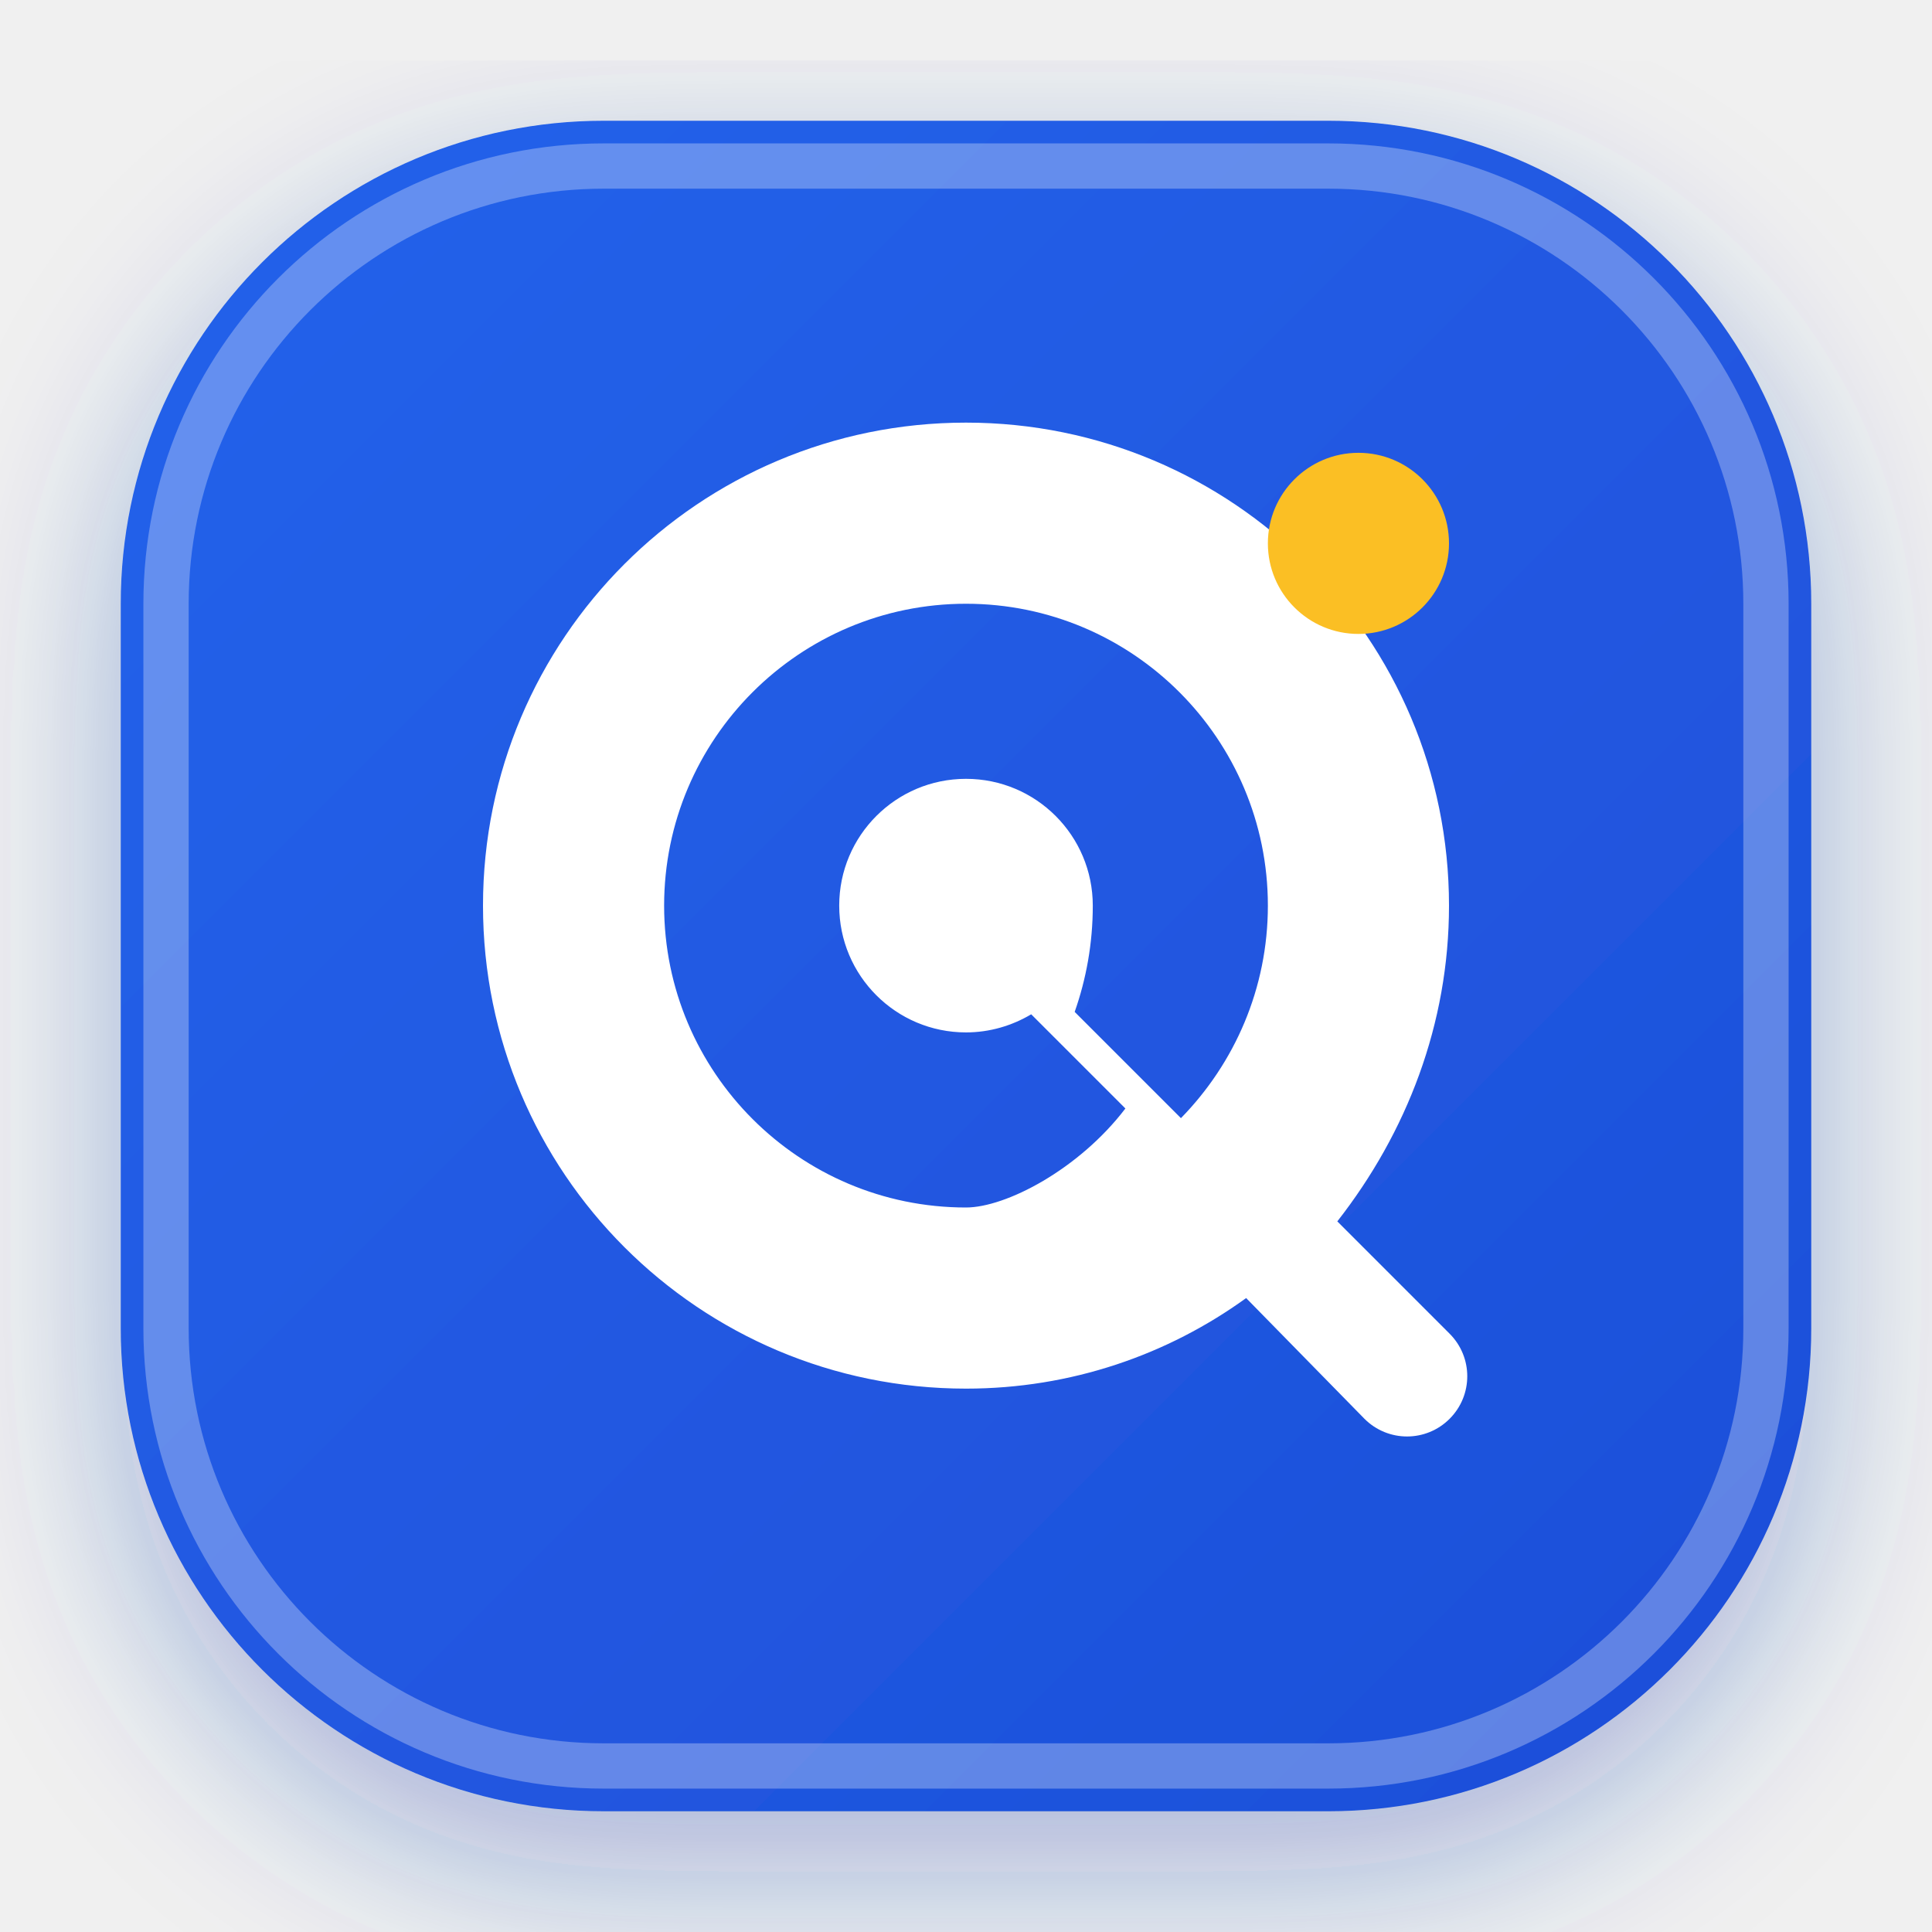
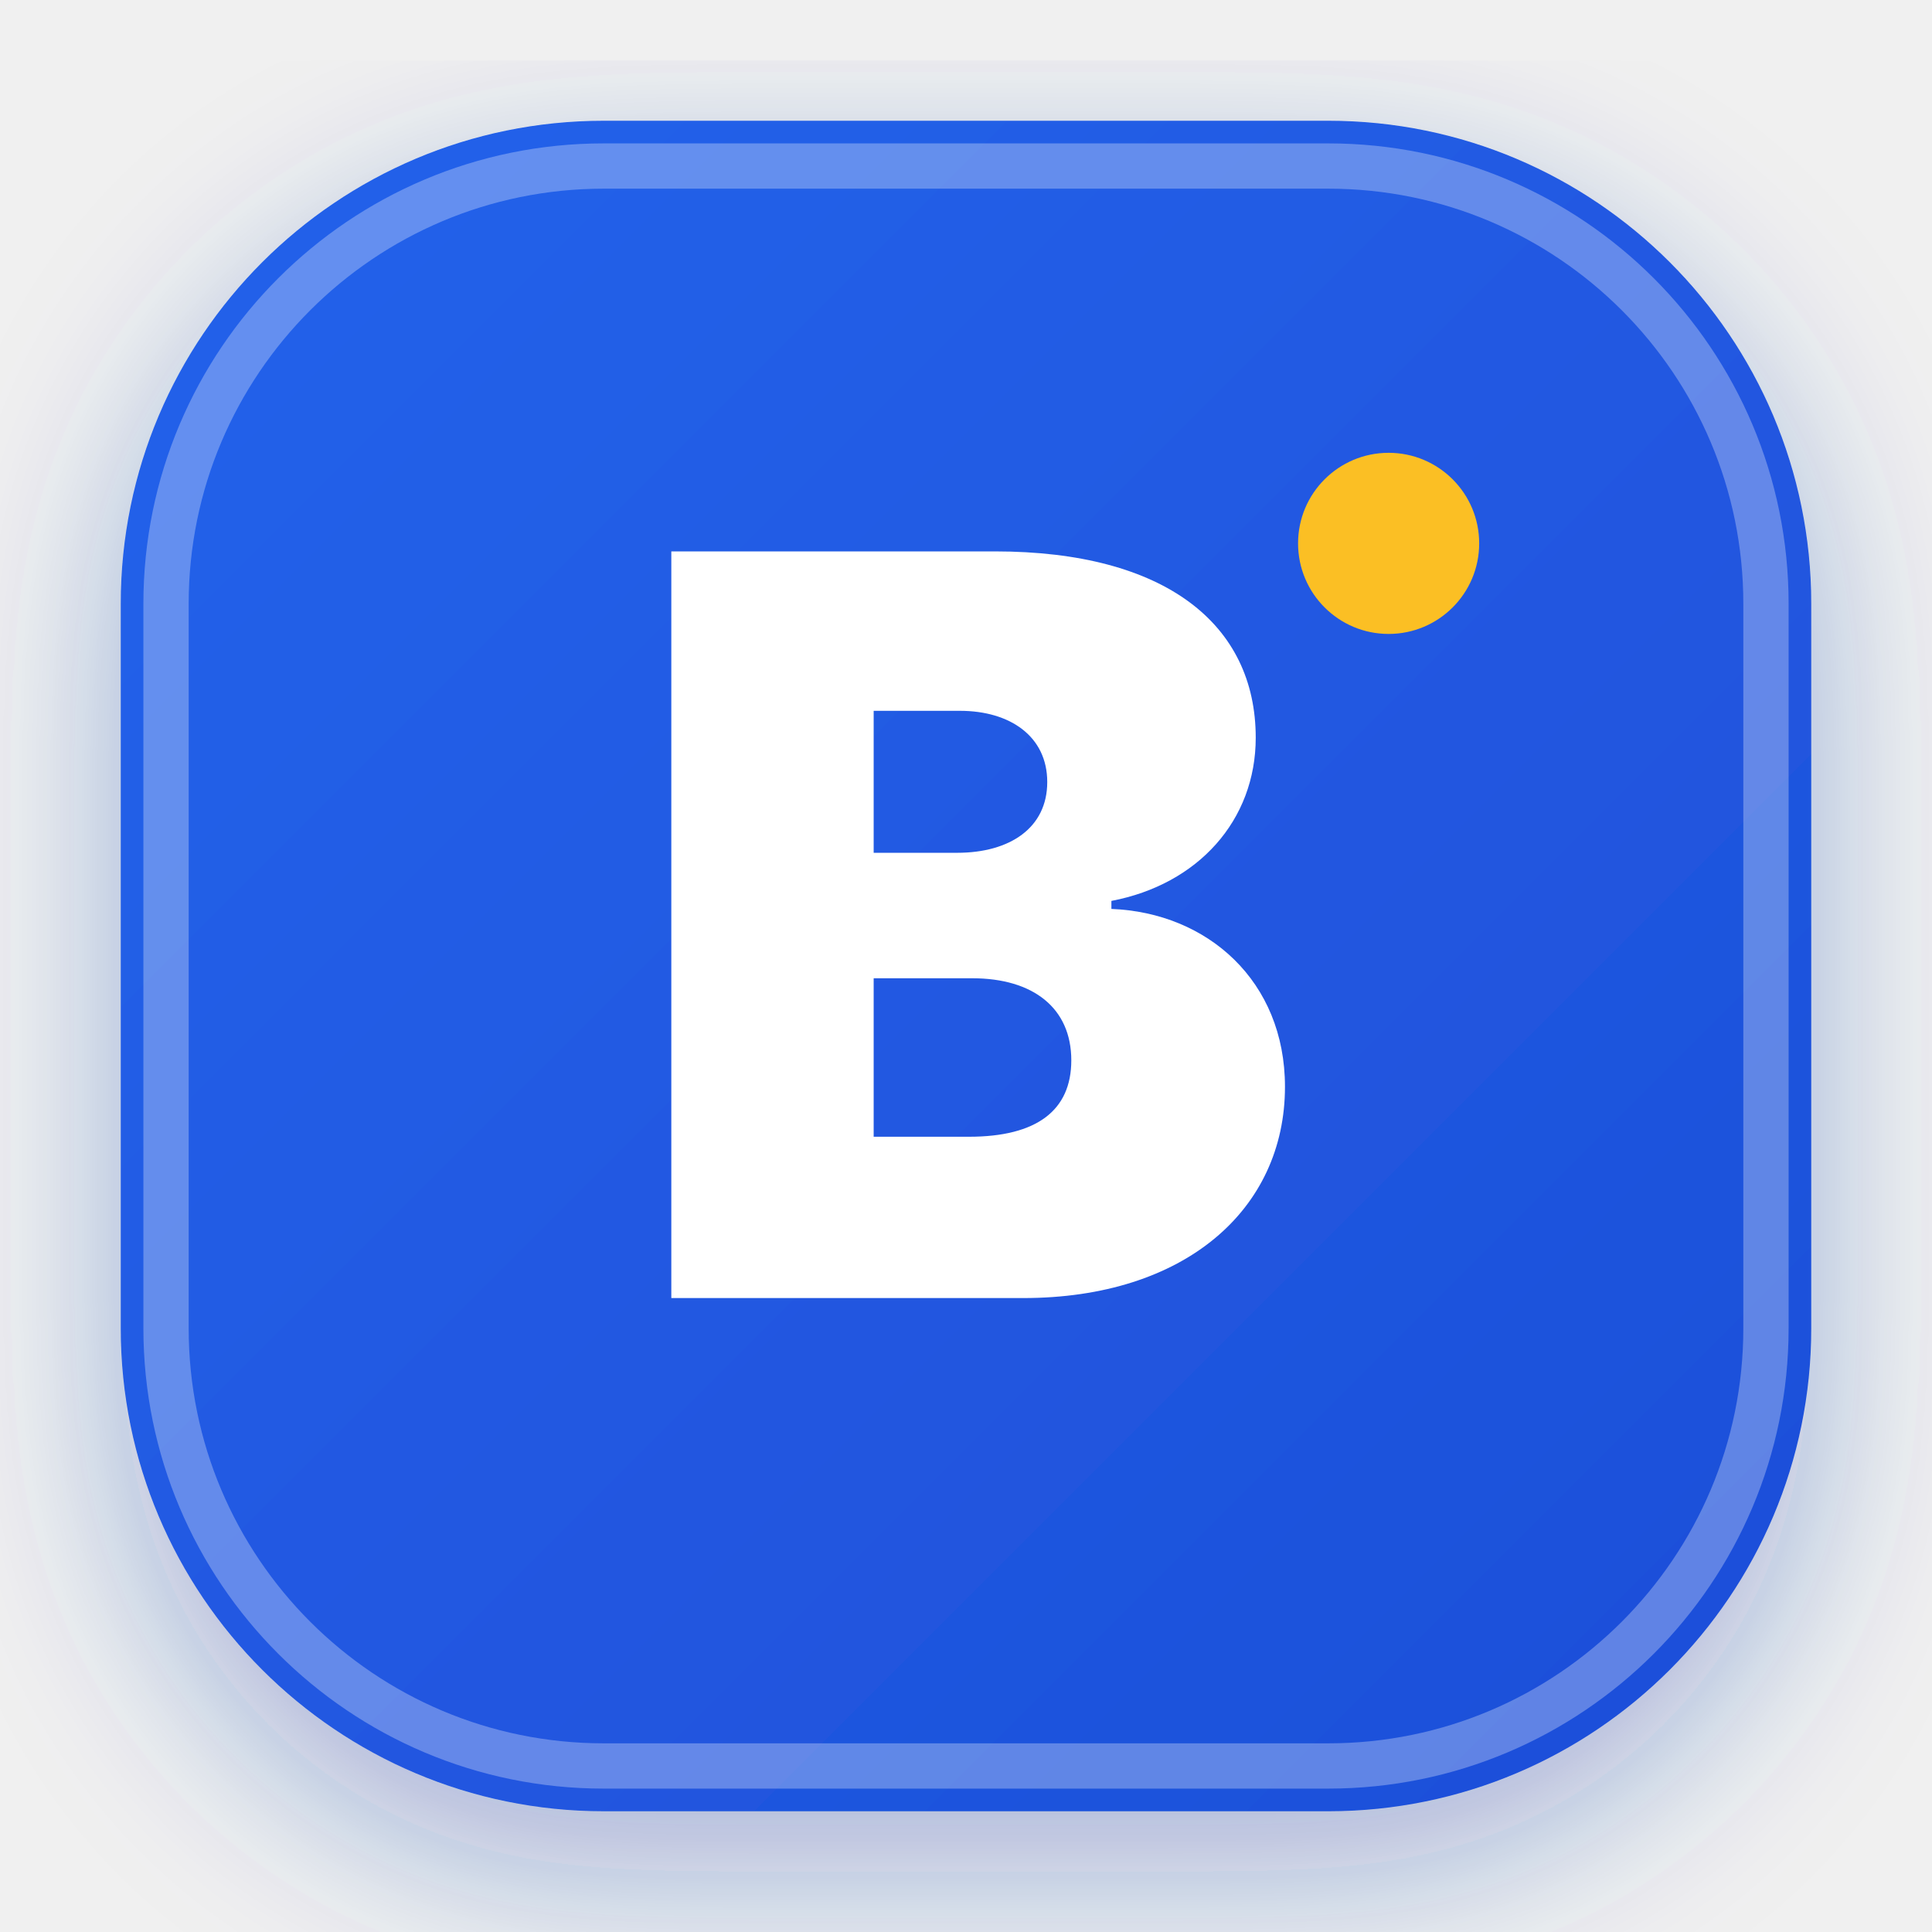
<svg xmlns="http://www.w3.org/2000/svg" viewBox="0 0 64 64" width="64" height="64">
  <defs>
    <linearGradient id="brandGrad" x1="0%" y1="0%" x2="100%" y2="100%">
      <stop offset="0%" stop-color="#2563EB" />
      <stop offset="100%" stop-color="#1D4ED8" />
    </linearGradient>
    <filter id="brandGlow" x="-20%" y="-20%" width="140%" height="140%">
      <feDropShadow dx="0" dy="2" stdDeviation="3" flood-color="#1E40AF" flood-opacity="0.35" />
    </filter>
  </defs>
  <rect x="4" y="4" width="56" height="56" rx="16" fill="url(#brandGrad)" filter="url(#brandGlow)" />
  <rect x="5.5" y="5.5" width="53" height="53" rx="14.5" fill="none" stroke="rgba(255, 255, 255, 0.3)" stroke-width="1.5" />
-   <path d="M32 14 C23.16 14 16 21.16 16 30 C16 38.84 23.16 46 32 46 C35.48 46 38.68 44.88 41.28 43.0 L45.2 47.0 C45.98 47.78 47.24 47.78 48.02 47.0 C48.8 46.22 48.8 44.96 48.02 44.18 L44.3 40.46 C46.6 37.52 48 33.92 48 30 C48 21.16 40.84 14 32 14 Z M32 20 C37.52 20 42 24.48 42 30 C42 32.74 40.9 35.22 39.12 37.04 L35.6 33.52 C35.98 32.44 36.2 31.26 36.2 30 C36.2 27.68 34.32 25.8 32 25.8 C29.68 25.8 27.8 27.68 27.8 30 C27.8 32.32 29.68 34.2 32 34.2 C32.78 34.2 33.52 33.98 34.16 33.6 L37.28 36.72 C35.74 38.74 33.32 40 32 40 C26.48 40 22 35.52 22 30 C22 24.48 26.48 20 32 20 Z" fill="#FFFFFF" />
-   <circle cx="45" cy="18" r="3" fill="#FBBF24" />
+   <text x="32" y="43" font-family="system-ui, -apple-system, sans-serif" font-weight="900" font-size="34" text-anchor="middle" fill="#FFFFFF">B</text>
+   <circle cx="46" cy="18" r="3" fill="#FBBF24" />
</svg>
